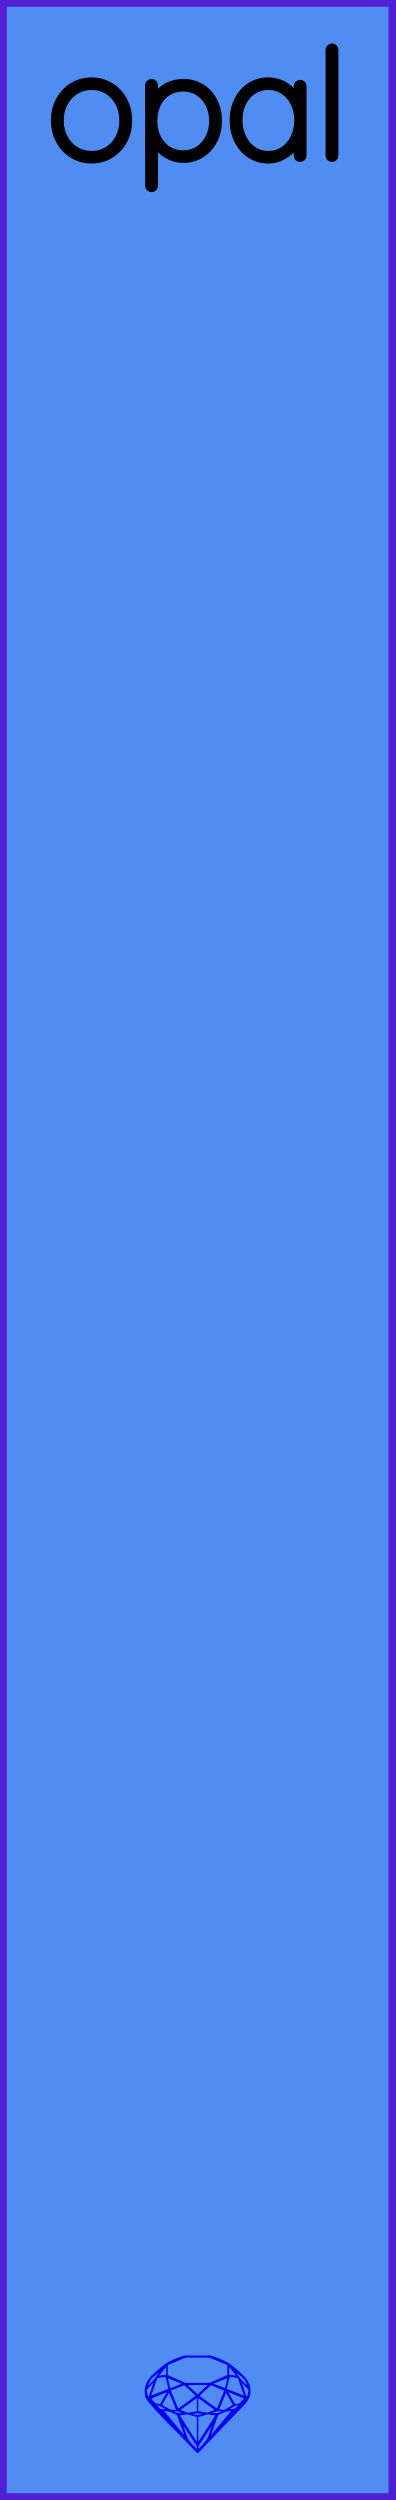
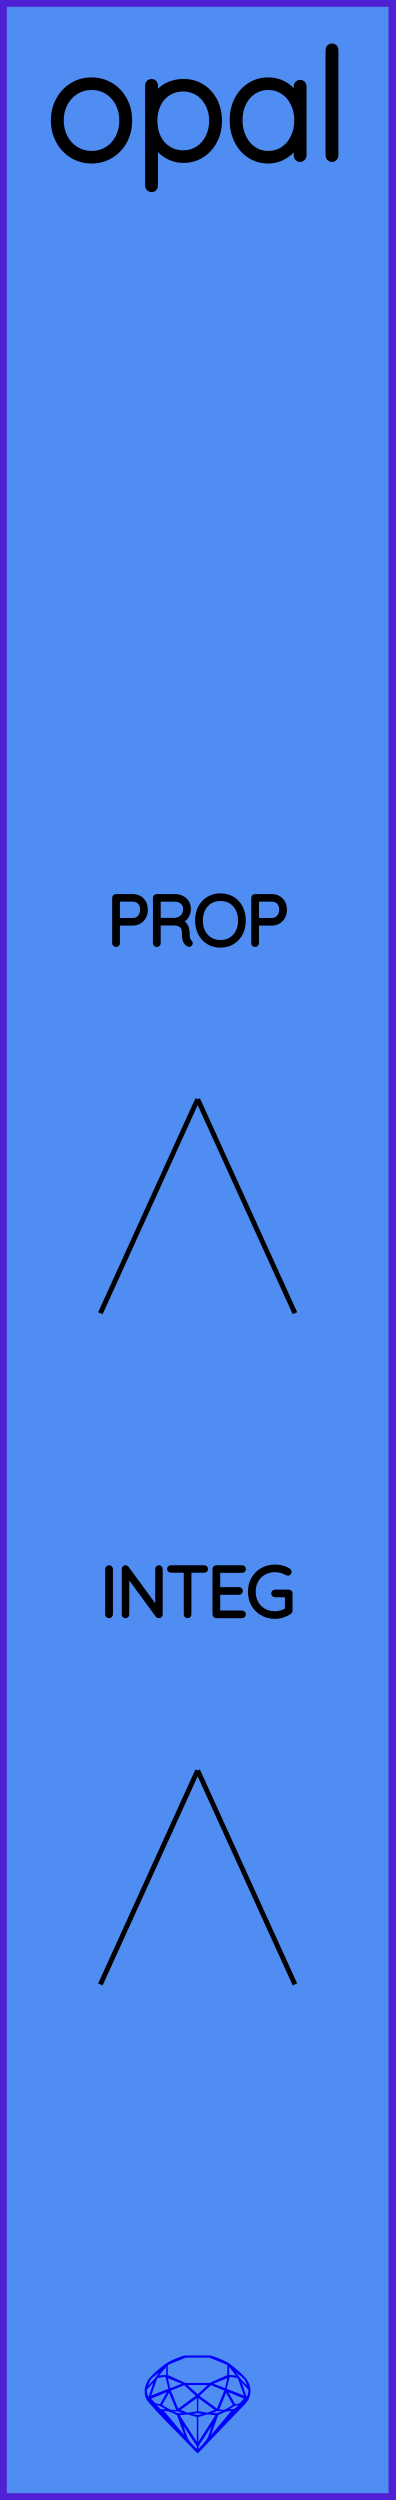
<svg xmlns="http://www.w3.org/2000/svg" width="20.32mm" height="128.50mm" viewBox="0 0 20.32 128.50">
  <g id="PanelLayer">
    <rect id="border_rect" width="20.32" height="128.5" x="0" y="0" style="display:inline;fill:#4f8df2;fill-opacity:1;fill-rule:nonzero;stroke:#5021d4;stroke-width:0.7;stroke-linecap:round;stroke-linejoin:round;stroke-dasharray:none;stroke-opacity:1;image-rendering:auto" />
    <path id="sapphire_gemstone" d="m 12.875,122.900 q 0,0.342 -0.243,0.631 -0.044,0.052 -0.204,0.215 -0.187,0.19 -0.785,0.813 l -1.444,1.513 q -0.019,0.003 -0.044,0.003 -0.028,0 -0.041,-0.003 -0.083,-0.083 -0.648,-0.675 -0.469,-0.474 -0.934,-0.948 -0.557,-0.568 -0.898,-0.981 -0.132,-0.16 -0.168,-0.298 -0.028,-0.102 -0.028,-0.342 0,-0.11 0.072,-0.289 0.066,-0.165 0.141,-0.265 0.119,-0.157 0.422,-0.424 0.284,-0.251 0.474,-0.375 0.273,-0.179 0.819,-0.367 0.096,-0.033 0.11,-0.033 h 1.361 q 0.011,0 0.105,0.033 0.568,0.201 0.824,0.367 0.165,0.105 0.474,0.378 0.322,0.284 0.422,0.422 0.215,0.295 0.215,0.626 z m -0.168,-0.273 q -0.033,-0.107 -0.135,-0.309 -0.072,-0.094 -0.209,-0.198 -0.119,-0.085 -0.234,-0.171 0.245,0.364 0.579,0.678 z m -0.573,-0.524 -0.358,-0.446 v 0.411 z m 0.637,0.758 q 0,-0.052 -0.342,-0.394 l 0.229,0.703 h 0.05 q 0.063,-0.218 0.063,-0.309 z m -0.232,0.273 -0.317,-0.904 -0.411,-0.063 -0.16,0.615 z m 0.003,0.154 -0.772,-0.32 h -0.03 l 0.345,0.606 q 0.08,-0.003 0.234,-0.047 0.025,-0.014 0.223,-0.24 z m -0.857,-1.05 -0.719,0.284 0.604,0.226 z m 0,-0.163 v -0.515 l -0.918,-0.38 h -1.224 l -0.918,0.38 v 0.515 l 0.898,0.408 h 1.254 z m 0.573,1.538 q -0.069,0.011 -0.198,0.052 -0.085,0.055 -0.259,0.163 0.019,0 0.063,0.003 0.041,0 0.063,0 0.119,0 0.19,-0.069 0.072,-0.072 0.141,-0.149 z m -0.289,0.003 -0.347,-0.631 -0.364,0.879 q 0.025,-0.017 0.066,-0.017 0.03,0 0.085,0.011 0.058,0.008 0.088,0.008 0.05,0 0.229,-0.107 0.229,-0.138 0.243,-0.143 z m -0.441,-0.741 -0.684,-0.276 -0.593,0.548 0.904,0.656 z m -0.854,-0.284 h -1.036 l 0.524,0.474 z m 0.75,1.367 q -0.229,-0.03 -0.229,-0.03 -0.036,0 -0.273,0.094 l 0.19,0.019 q 0.011,0 0.311,-0.083 z m -0.389,-0.088 -0.843,-0.612 v 0.675 l 0.471,0.083 z m 0.854,0.05 q -0.099,0.006 -0.295,0.039 -0.011,0.003 -0.378,0.176 -0.13,0.347 -0.38,1.042 z m -2.544,-1.397 -0.719,-0.284 0.124,0.518 z m -0.802,-0.455 v -0.411 l -0.367,0.446 z m 1.516,1.072 -0.593,-0.54 -0.684,0.276 0.38,0.929 z m 0.369,0.943 q -0.033,-0.003 -0.135,-0.025 -0.085,-0.017 -0.138,-0.017 -0.052,0 -0.138,0.017 -0.102,0.022 -0.135,0.025 0.265,0.047 0.273,0.047 0.008,0 0.273,-0.047 z m -0.309,-0.138 v -0.686 l -0.843,0.612 0.372,0.146 z m 0.951,0.207 -0.397,-0.055 -0.48,0.141 v 1.276 z m -2.888,-2.202 q -0.119,0.085 -0.234,0.174 -0.146,0.107 -0.209,0.196 -0.044,0.105 -0.135,0.314 0.369,-0.364 0.579,-0.684 z m 0.477,0.832 -0.16,-0.615 -0.411,0.063 -0.317,0.904 z m 0.394,1.083 -0.364,-0.879 -0.356,0.631 q 0.435,0.251 0.452,0.251 0.091,0 0.267,-0.003 z m 1.822,0.83 q -0.132,0.212 -0.405,0.634 -0.077,0.107 -0.22,0.328 -0.058,0.105 -0.055,0.226 0.16,-0.152 0.433,-0.496 0.077,-0.13 0.141,-0.339 0.055,-0.176 0.107,-0.353 z m -1.494,-0.661 -0.27,-0.088 -0.008,-0.011 q -0.025,0 -0.107,0.011 -0.066,0.006 -0.107,0.006 0.273,0.091 0.311,0.091 0.025,0 0.182,-0.008 z m -0.81,-1.064 h -0.03 l -0.772,0.32 q 0.066,0.097 0.223,0.24 0.077,0.014 0.234,0.047 z m -0.689,-0.502 q -0.342,0.347 -0.342,0.394 0,0.08 0.063,0.309 h 0.05 z m 2.235,3.045 v -1.276 l -0.48,-0.141 -0.397,0.055 z m -1.607,-1.676 q -0.256,-0.182 -0.458,-0.223 0.066,0.077 0.204,0.223 z m 1.61,2.045 v -0.138 l -0.684,-1.05 q 0.052,0.176 0.107,0.353 0.063,0.209 0.141,0.339 0.069,0.119 0.204,0.259 0.116,0.119 0.232,0.237 z m -0.645,-0.706 q -0.116,-0.328 -0.38,-1.042 -0.135,-0.066 -0.273,-0.13 -0.16,-0.072 -0.289,-0.072 -0.052,0 -0.11,-0.014 z" style="stroke-width:0;fill:#0000ff;stroke:#2e2114;stroke-linecap:square;stroke-opacity:1" />
    <path id="model_name" d="M4.708 8.229Q4.172 8.229 3.734 7.961Q3.295 7.693 3.043 7.228Q2.791 6.762 2.791 6.195Q2.791 5.621 3.043 5.155Q3.295 4.69 3.73 4.422Q4.165 4.154 4.708 4.154Q5.243 4.154 5.682 4.422Q6.12 4.69 6.369 5.155Q6.617 5.621 6.617 6.195Q6.617 6.77 6.369 7.232Q6.12 7.693 5.682 7.961Q5.243 8.229 4.708 8.229ZM4.708 4.449Q4.258 4.449 3.889 4.678Q3.52 4.907 3.311 5.303Q3.101 5.699 3.101 6.195Q3.101 6.684 3.311 7.08Q3.52 7.476 3.889 7.705Q4.258 7.934 4.708 7.934Q5.166 7.934 5.53 7.709Q5.895 7.484 6.101 7.084Q6.307 6.684 6.307 6.195Q6.307 5.699 6.101 5.303Q5.895 4.907 5.53 4.678Q5.166 4.449 4.708 4.449ZM11.235 6.211Q11.235 6.77 10.998 7.224Q10.761 7.678 10.35 7.938Q9.939 8.198 9.434 8.198Q8.969 8.198 8.581 7.965Q8.193 7.732 7.944 7.305V9.548Q7.944 9.61 7.902 9.657Q7.859 9.703 7.789 9.703Q7.727 9.703 7.68 9.657Q7.634 9.61 7.634 9.548V4.387Q7.634 4.325 7.676 4.278Q7.719 4.232 7.789 4.232Q7.859 4.232 7.902 4.278Q7.944 4.325 7.944 4.387V5.101Q8.177 4.659 8.565 4.445Q8.953 4.232 9.434 4.232Q9.947 4.232 10.358 4.488Q10.769 4.744 11.002 5.194Q11.235 5.644 11.235 6.211ZM10.925 6.211Q10.925 5.73 10.727 5.346Q10.529 4.961 10.187 4.744Q9.846 4.527 9.419 4.527Q8.984 4.527 8.639 4.74Q8.293 4.954 8.103 5.338Q7.913 5.722 7.913 6.211Q7.913 6.7 8.103 7.084Q8.293 7.468 8.639 7.686Q8.984 7.903 9.419 7.903Q9.846 7.903 10.187 7.686Q10.529 7.468 10.727 7.08Q10.925 6.692 10.925 6.211ZM15.581 4.434V7.996Q15.581 8.058 15.535 8.105Q15.488 8.151 15.426 8.151Q15.356 8.151 15.313 8.105Q15.271 8.058 15.271 7.996V7.298Q15.077 7.693 14.673 7.961Q14.27 8.229 13.781 8.229Q13.268 8.229 12.857 7.961Q12.446 7.693 12.213 7.224Q11.98 6.754 11.98 6.172Q11.98 5.598 12.217 5.136Q12.453 4.674 12.865 4.414Q13.276 4.154 13.781 4.154Q14.285 4.154 14.689 4.418Q15.092 4.682 15.271 5.124V4.434Q15.271 4.372 15.313 4.325Q15.356 4.278 15.426 4.278Q15.496 4.278 15.538 4.325Q15.581 4.372 15.581 4.434ZM15.302 6.172Q15.302 5.699 15.108 5.303Q14.914 4.907 14.568 4.678Q14.223 4.449 13.796 4.449Q13.369 4.449 13.024 4.67Q12.678 4.892 12.485 5.284Q12.29 5.675 12.29 6.172Q12.29 6.669 12.485 7.072Q12.678 7.476 13.02 7.705Q13.361 7.934 13.796 7.934Q14.223 7.934 14.568 7.705Q14.914 7.476 15.108 7.072Q15.302 6.669 15.302 6.172ZM17.064 8.151Q16.994 8.151 16.951 8.105Q16.908 8.058 16.908 7.996V2.563Q16.908 2.501 16.955 2.455Q17.001 2.408 17.064 2.408Q17.133 2.408 17.176 2.455Q17.219 2.501 17.219 2.563V7.996Q17.219 8.058 17.172 8.105Q17.126 8.151 17.064 8.151Z" style="display:inline;stroke:#000000;stroke-width:0.35;stroke-linecap:round;stroke-linejoin:bevel" />
+     <path d="M7.475 46.753Q7.475 46.951 7.392 47.111Q7.31 47.272 7.158 47.362Q7.006 47.452 6.809 47.452H6.04V48.478Q6.04 48.507 6.017 48.528Q5.994 48.549 5.965 48.549Q5.934 48.549 5.913 48.528Q5.891 48.507 5.891 48.478V46.15Q5.891 46.122 5.913 46.101Q5.934 46.079 5.962 46.079H6.809Q7.108 46.079 7.292 46.266Q7.475 46.453 7.475 46.753ZM7.327 46.753Q7.327 46.51 7.188 46.365Q7.048 46.221 6.809 46.221H6.04V47.311H6.809Q7.045 47.311 7.186 47.154Q7.327 46.997 7.327 46.753ZM9.783 48.475Q9.783 48.507 9.763 48.526Q9.744 48.545 9.716 48.545Q9.694 48.545 9.684 48.538Q9.588 48.485 9.532 48.36Q9.476 48.235 9.476 47.949Q9.476 47.66 9.32 47.552Q9.165 47.445 8.961 47.445H8.135V48.478Q8.135 48.507 8.114 48.528Q8.093 48.549 8.061 48.549Q8.029 48.549 8.008 48.528Q7.987 48.507 7.987 48.478V46.15Q7.987 46.122 8.008 46.101Q8.029 46.079 8.057 46.079H8.989Q9.193 46.079 9.352 46.162Q9.511 46.245 9.599 46.39Q9.687 46.535 9.687 46.718Q9.687 46.954 9.562 47.124Q9.437 47.293 9.236 47.353Q9.405 47.406 9.514 47.563Q9.624 47.72 9.624 47.949Q9.624 48.185 9.654 48.279Q9.684 48.372 9.744 48.411Q9.783 48.436 9.783 48.475ZM9.006 47.303Q9.229 47.282 9.384 47.127Q9.539 46.972 9.539 46.721Q9.539 46.503 9.384 46.362Q9.229 46.221 8.971 46.221H8.135V47.303ZM11.331 48.584Q10.989 48.584 10.721 48.424Q10.453 48.263 10.303 47.974Q10.153 47.684 10.153 47.314Q10.153 46.944 10.303 46.654Q10.453 46.365 10.721 46.205Q10.989 46.044 11.331 46.044Q11.673 46.044 11.941 46.205Q12.21 46.365 12.36 46.654Q12.509 46.944 12.509 47.314Q12.509 47.684 12.36 47.974Q12.21 48.263 11.941 48.424Q11.673 48.584 11.331 48.584ZM11.331 46.185Q11.031 46.185 10.797 46.326Q10.562 46.467 10.432 46.725Q10.301 46.983 10.301 47.314Q10.301 47.646 10.432 47.903Q10.562 48.161 10.797 48.302Q11.031 48.443 11.331 48.443Q11.631 48.443 11.866 48.302Q12.1 48.161 12.231 47.903Q12.361 47.646 12.361 47.314Q12.361 46.983 12.231 46.725Q12.1 46.467 11.866 46.326Q11.631 46.185 11.331 46.185ZM14.623 46.753Q14.623 46.951 14.54 47.111Q14.457 47.272 14.305 47.362Q14.153 47.452 13.956 47.452H13.187V48.478Q13.187 48.507 13.164 48.528Q13.141 48.549 13.113 48.549Q13.081 48.549 13.06 48.528Q13.039 48.507 13.039 48.478V46.15Q13.039 46.122 13.06 46.101Q13.081 46.079 13.109 46.079H13.956Q14.256 46.079 14.439 46.266Q14.623 46.453 14.623 46.753ZM14.475 46.753Q14.475 46.51 14.335 46.365Q14.196 46.221 13.956 46.221H13.187V47.311H13.956Q14.192 47.311 14.333 47.154Q14.475 46.997 14.475 46.753Z" style="stroke:#000000;stroke-width:0.25;stroke-linecap:round;stroke-linejoin:bevel" />
+     <path d="M 10.16,56.50 L 5.16,67.50 z L 15.16,67.50 z " style="stroke:#000000;stroke-width:0.25;stroke-linecap:round;stroke-linejoin:bevel;stroke-dasharray:none" />
+     <path d="M5.606 83.049Q5.57 83.049 5.551 83.028Q5.532 83.007 5.532 82.975V80.653Q5.532 80.622 5.553 80.601Q5.574 80.579 5.606 80.579Q5.637 80.579 5.659 80.601Q5.68 80.622 5.68 80.653V82.975Q5.676 83.007 5.655 83.028Q5.634 83.049 5.606 83.049ZM8.237 80.646V82.971Q8.237 83.01 8.216 83.029Q8.195 83.049 8.163 83.049Q8.128 83.049 8.107 83.021L6.519 80.851V82.989Q6.519 83.014 6.5 83.031Q6.481 83.049 6.452 83.049Q6.421 83.049 6.403 83.031Q6.385 83.014 6.385 82.989V80.65Q6.385 80.615 6.405 80.597Q6.424 80.579 6.449 80.579Q6.481 80.579 6.502 80.604L8.103 82.788V80.646Q8.103 80.618 8.123 80.599Q8.142 80.579 8.17 80.579Q8.202 80.579 8.22 80.599Q8.237 80.618 8.237 80.646ZM10.569 80.646Q10.569 80.678 10.55 80.696Q10.53 80.713 10.499 80.713H9.712V82.978Q9.712 83.007 9.691 83.028Q9.67 83.049 9.641 83.049Q9.61 83.049 9.59 83.028Q9.571 83.007 9.571 82.978V80.713H8.784Q8.756 80.713 8.735 80.694Q8.714 80.675 8.714 80.646Q8.714 80.618 8.735 80.599Q8.756 80.579 8.784 80.579H10.499Q10.527 80.579 10.548 80.599Q10.569 80.618 10.569 80.646ZM12.517 82.978Q12.517 83.01 12.495 83.029Q12.474 83.049 12.446 83.049H11.116Q11.088 83.049 11.067 83.028Q11.046 83.007 11.046 82.978V80.65Q11.046 80.622 11.067 80.601Q11.088 80.579 11.116 80.579H12.446Q12.474 80.579 12.495 80.601Q12.517 80.622 12.517 80.65Q12.517 80.682 12.495 80.701Q12.474 80.721 12.446 80.721H11.194V81.705H12.287Q12.316 81.705 12.337 81.726Q12.358 81.747 12.358 81.775Q12.358 81.807 12.337 81.826Q12.316 81.846 12.287 81.846H11.194V82.908H12.446Q12.474 82.908 12.495 82.929Q12.517 82.95 12.517 82.978ZM14.912 81.902V82.788Q14.912 82.83 14.88 82.851Q14.718 82.961 14.526 83.022Q14.333 83.084 14.136 83.084Q13.772 83.084 13.485 82.92Q13.197 82.756 13.033 82.467Q12.869 82.177 12.869 81.814Q12.869 81.451 13.033 81.162Q13.197 80.872 13.485 80.708Q13.772 80.544 14.136 80.544Q14.333 80.544 14.511 80.592Q14.69 80.639 14.831 80.735Q14.863 80.756 14.863 80.795Q14.863 80.826 14.84 80.846Q14.817 80.865 14.796 80.865Q14.778 80.865 14.75 80.851Q14.453 80.685 14.136 80.685Q13.811 80.685 13.557 80.83Q13.303 80.975 13.16 81.232Q13.018 81.49 13.018 81.814Q13.018 82.139 13.16 82.396Q13.303 82.654 13.557 82.798Q13.811 82.943 14.136 82.943Q14.298 82.943 14.466 82.892Q14.633 82.841 14.771 82.756V81.973H14.136Q14.108 81.973 14.086 81.952Q14.065 81.93 14.065 81.902Q14.065 81.871 14.086 81.851Q14.108 81.832 14.136 81.832H14.841Q14.873 81.832 14.893 81.853Q14.912 81.874 14.912 81.902Z" style="stroke:#000000;stroke-width:0.25;stroke-linecap:round;stroke-linejoin:bevel" />
+     <path d="M 10.16,91.00 L 5.16,102.00 z L 15.16,102.00 z " style="stroke:#000000;stroke-width:0.25;stroke-linecap:round;stroke-linejoin:bevel;stroke-dasharray:none" />
  </g>
</svg>
